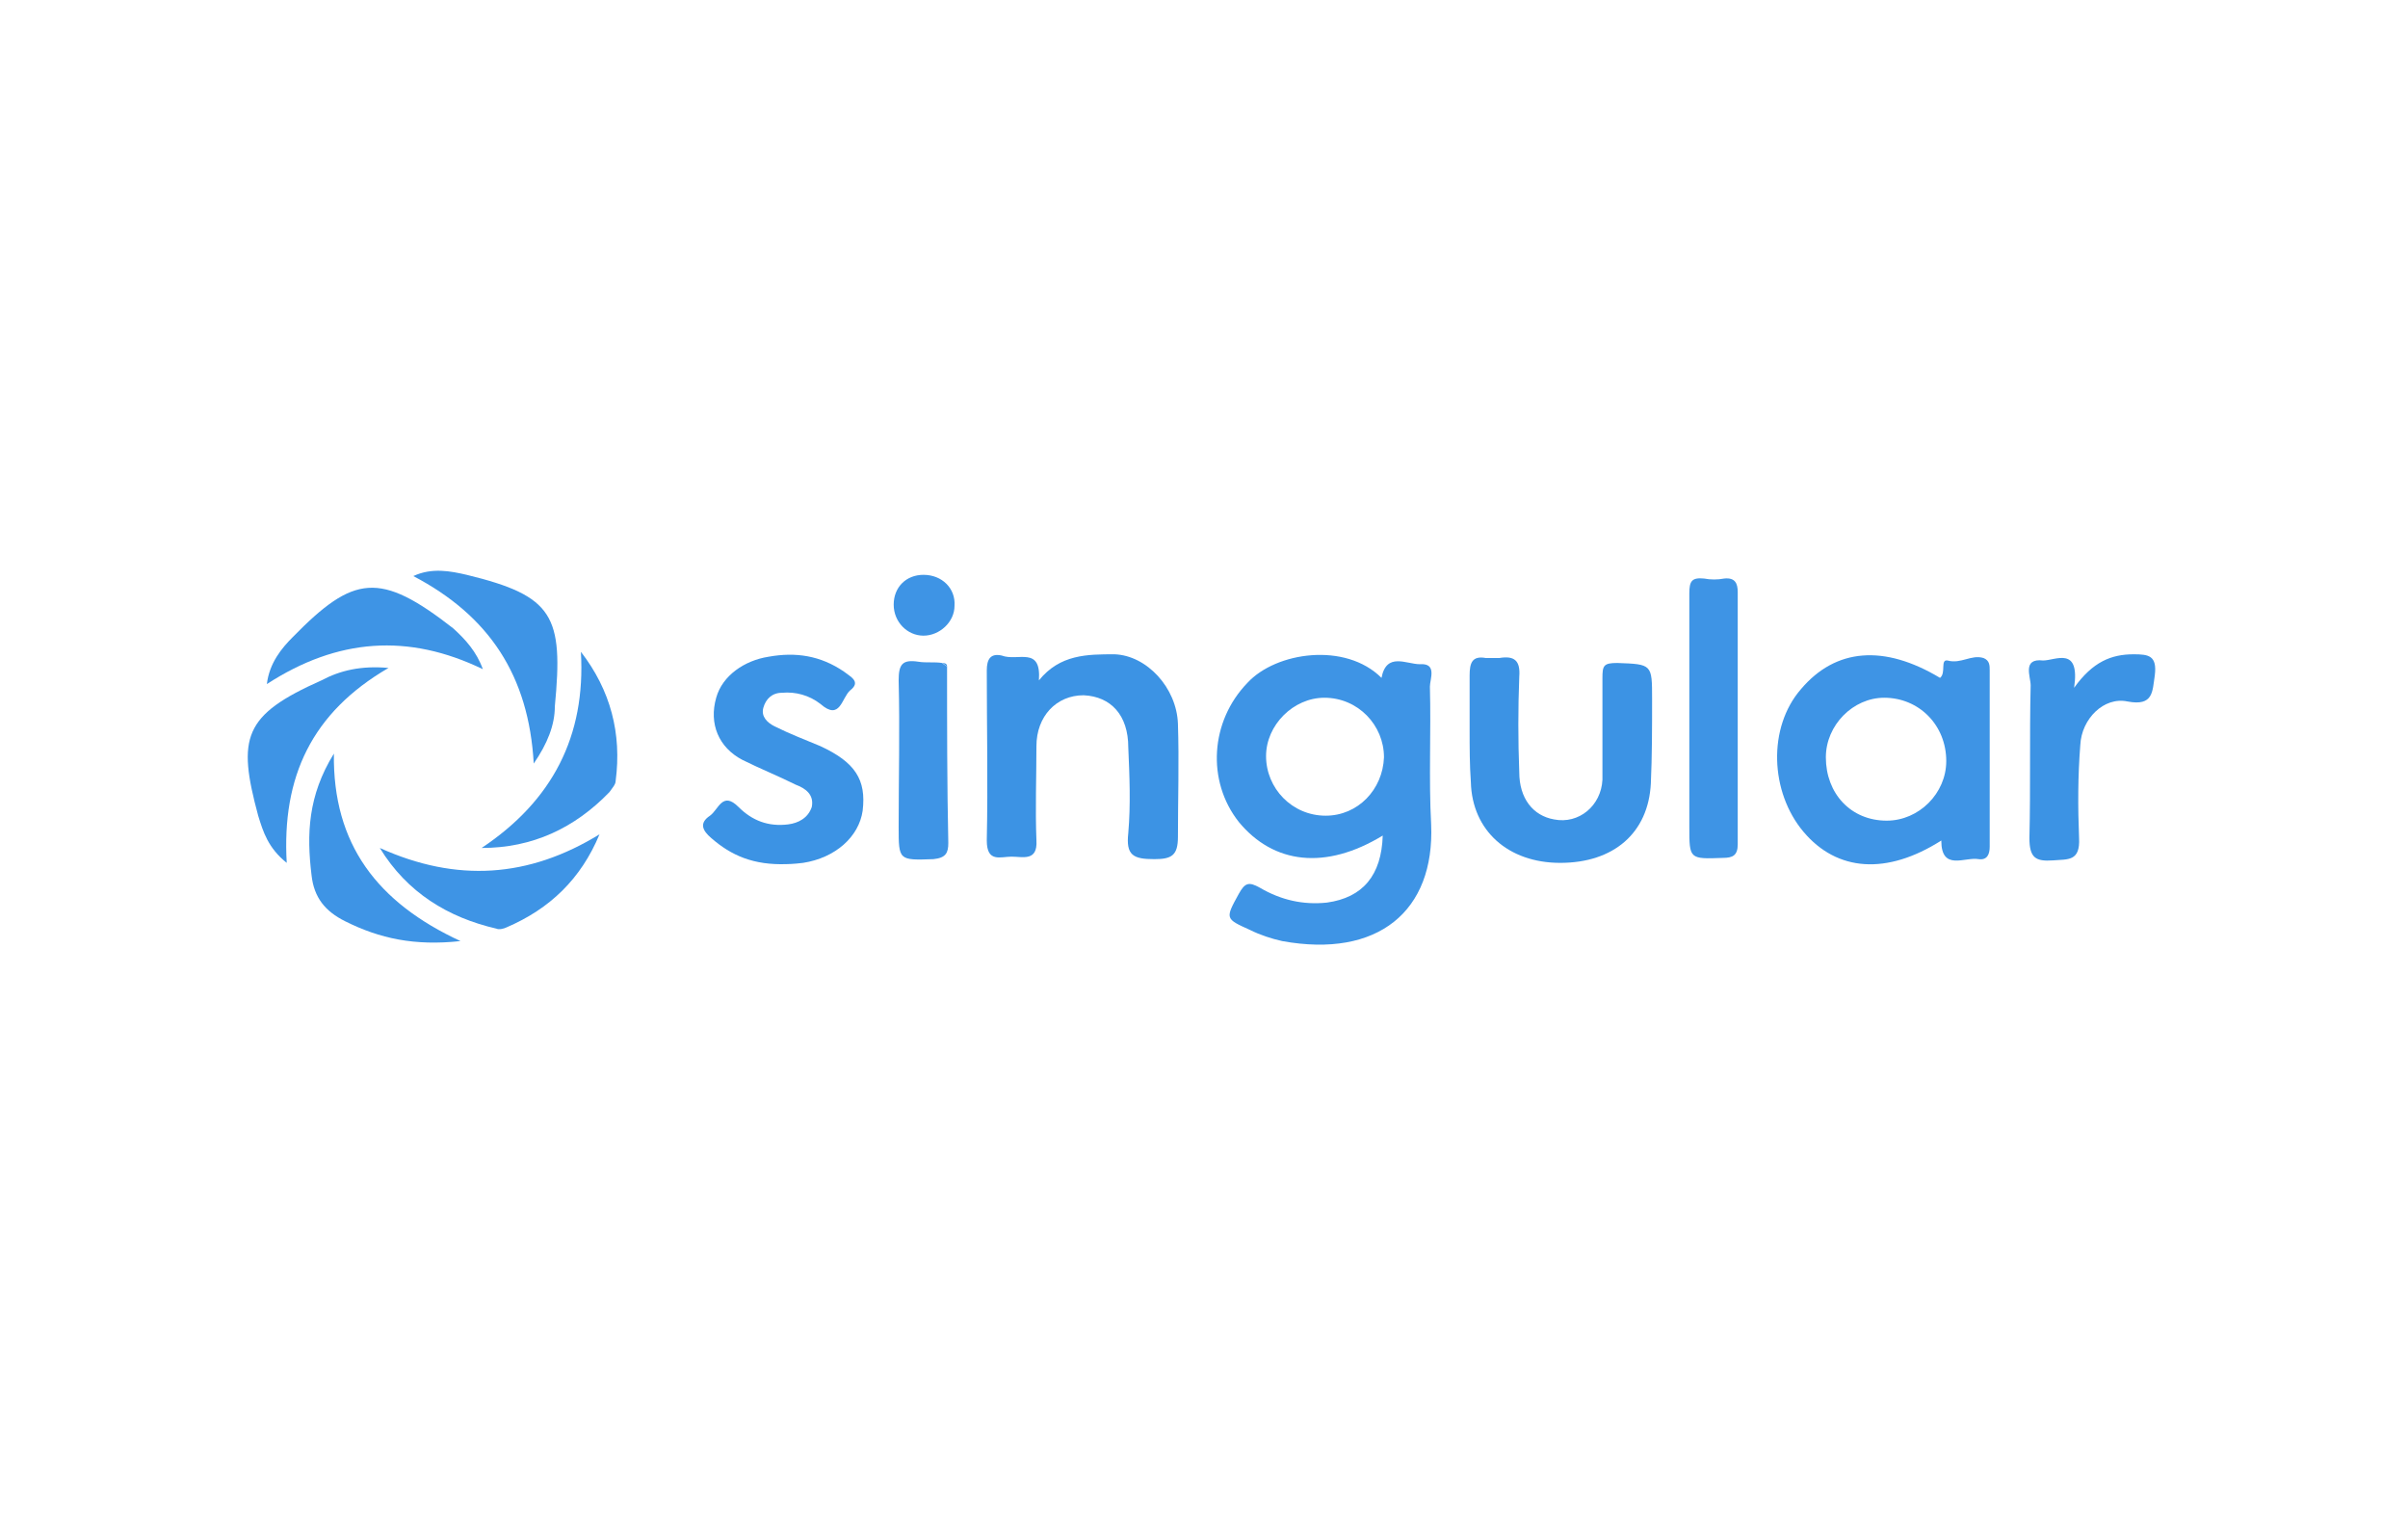
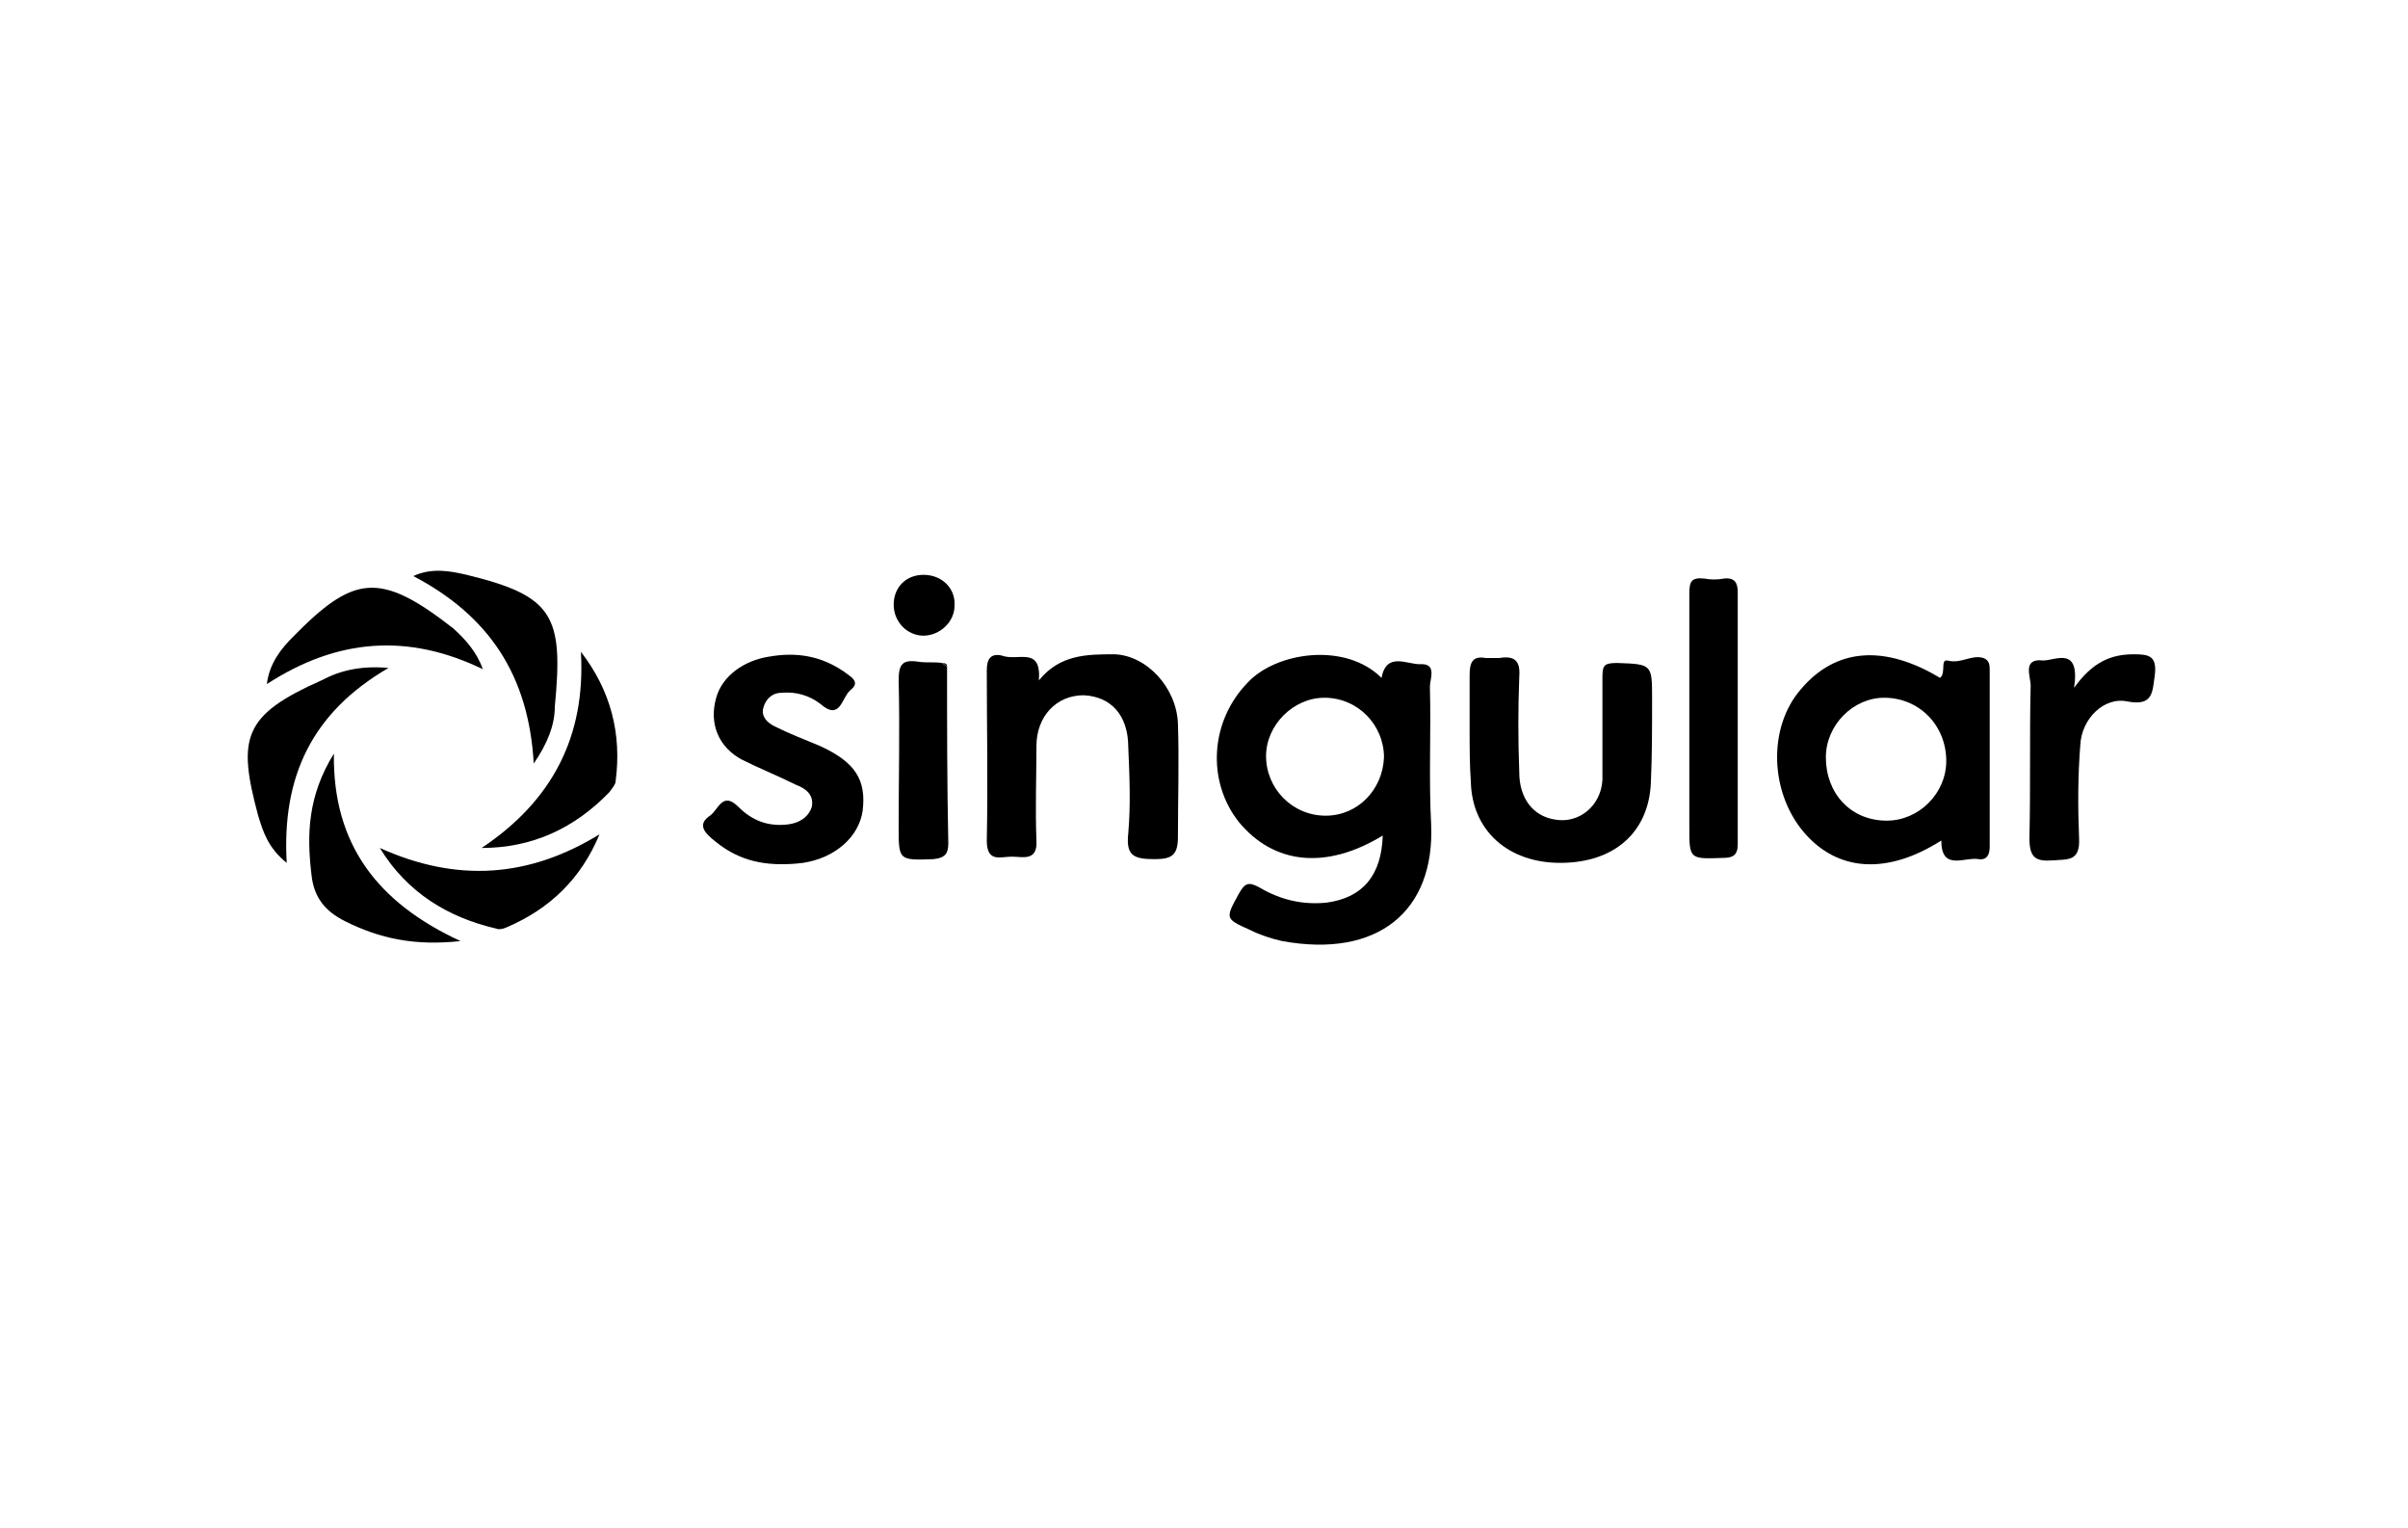
- <svg xmlns="http://www.w3.org/2000/svg" version="1.0" id="katman_1" x="0px" y="0px" viewBox="0 0 194 123" style="enable-background:new 0 0 194 123;" xml:space="preserve">
+ <svg xmlns="http://www.w3.org/2000/svg" version="1.0" id="katman_1" x="0px" y="0px" viewBox="0 0 194 123" style="enableBackground:new 0 0 194 123;" xml:space="preserve">
  <style type="text/css">
	.st0{fill:#3E94E5;}
	.st1{fill:#3C93E4;}
</style>
-   <path class="st0" d="M111.4,67.3c-4.6,2.8-8.8,2.3-11.6-1.1c-2.6-3.3-2.3-8.1,0.7-11.2c2.3-2.5,7.9-3.3,10.8-0.4  c0.4-2.1,2-1.1,3.1-1.1c1.4-0.1,0.8,1.2,0.8,1.8c0.1,3.7-0.1,7.4,0.1,11.1c0.3,7-4.3,10.8-12,9.4c-0.9-0.2-1.8-0.5-2.6-0.9  c-2-0.9-2-0.9-0.9-2.9c0.5-0.9,0.8-1,1.7-0.5c1.7,1,3.5,1.4,5.4,1.2C109.8,72.3,111.3,70.5,111.4,67.3z M111.5,61  c0-2.6-2.1-4.8-4.8-4.8c-2.5,0-4.7,2.2-4.7,4.7c0,2.6,2.1,4.8,4.8,4.8C109.4,65.7,111.4,63.6,111.5,61z" />
-   <path class="st0" d="M156.3,54.6c0.5-0.4,0-1.5,0.6-1.4c1.1,0.3,1.9-0.5,2.9-0.2c0.5,0.2,0.5,0.6,0.5,1c0,4.8,0,9.5,0,14.2  c0,0.6-0.2,1.1-0.9,1c-1.1-0.2-3,1-3-1.5c-4.4,2.8-8.4,2.5-11.1-0.7c-2.7-3.2-2.9-8.4-0.2-11.5C147.9,52.2,151.8,51.9,156.3,54.6z   M152,66.1c2.6,0,4.8-2.2,4.8-4.8c0-2.9-2.2-5.1-5-5.1c-2.5,0-4.7,2.2-4.7,4.8C147.1,63.9,149.1,66.1,152,66.1z" />
-   <path class="st1" d="M83.7,54.8c1.7-2.1,3.9-2.1,6.1-2.1c2.6,0.1,5,2.7,5.1,5.6c0.1,3,0,6.1,0,9.1c0,1.5-0.5,1.8-1.9,1.8  c-1.7,0-2.3-0.3-2.1-2.1c0.2-2.3,0.1-4.6,0-6.9c0-2.6-1.4-4.1-3.6-4.2c-2.2,0-3.8,1.7-3.8,4.1c0,2.5-0.1,5,0,7.6  c0.1,1.7-1.1,1.3-2,1.3c-0.9,0-2,0.5-2-1.3c0.1-4.6,0-9.2,0-13.7c0-0.9,0.3-1.4,1.2-1.2C82,53.3,83.9,52,83.7,54.8z" />
-   <path class="st1" d="M118.4,58.8c0-1.5,0-2.9,0-4.4c0-1,0.2-1.6,1.3-1.4c0.4,0,0.7,0,1.1,0c1.2-0.2,1.7,0.2,1.6,1.5  c-0.1,2.6-0.1,5.1,0,7.7c0,2.1,1.1,3.5,2.8,3.8c2,0.4,3.8-1.1,3.9-3.2c0-2.7,0-5.5,0-8.2c0-1,0.1-1.2,1.2-1.2  c2.8,0.1,2.8,0.1,2.8,2.9c0,2.3,0,4.6-0.1,6.8c-0.2,4-3,6.4-7.3,6.4c-4.2,0-7.1-2.6-7.2-6.5C118.4,61.6,118.4,60.2,118.4,58.8  C118.4,58.8,118.4,58.8,118.4,58.8z" />
-   <path class="st1" d="M63.4,69.6c-2.7,0.1-4.5-0.7-6.1-2.1c-0.7-0.6-1-1.2-0.1-1.8c0.7-0.5,1-2,2.3-0.7c1.1,1.1,2.4,1.6,4,1.4  c0.8-0.1,1.6-0.5,1.9-1.4c0.2-1-0.5-1.5-1.3-1.8c-1.4-0.7-2.9-1.3-4.3-2c-1.9-1-2.7-2.9-2.1-5c0.5-1.8,2.3-3,4.2-3.3  c2.2-0.4,4.2-0.1,6.1,1.2c0.5,0.4,1.4,0.8,0.5,1.5c-0.7,0.6-0.8,2.5-2.4,1.1c-0.9-0.7-2-1-3.1-0.9c-0.8,0-1.3,0.5-1.5,1.2  c-0.2,0.7,0.3,1.2,0.9,1.5c1.2,0.6,2.5,1.1,3.7,1.6c2.8,1.3,3.7,2.7,3.4,5.2c-0.3,2.1-2.2,3.8-4.8,4.2  C63.9,69.6,63.4,69.6,63.4,69.6z" />
-   <path class="st0" d="M136.1,57.8c0-3.3,0-6.7,0-10c0-1,0.2-1.3,1.2-1.2c0.5,0.1,1.1,0.1,1.6,0c0.9-0.1,1.1,0.4,1.1,1.1  c0,6.8,0,13.6,0,20.3c0,0.9-0.4,1.1-1.2,1.1c-2.7,0.1-2.7,0.1-2.7-2.5C136.1,63.7,136.1,60.8,136.1,57.8z" />
-   <path class="st1" d="M167.1,55.4c1.5-2.1,3-2.7,4.8-2.7c1.2,0,1.9,0.1,1.7,1.7c-0.2,1.3-0.1,2.5-2.2,2.1c-1.9-0.4-3.7,1.4-3.8,3.5  c-0.2,2.5-0.2,5-0.1,7.5c0.1,1.9-0.9,1.7-2.1,1.8c-1.4,0.1-1.9-0.2-1.9-1.8c0.1-4.1,0-8.2,0.1-12.3c0-0.7-0.7-2.2,1-2  C165.6,53.2,167.6,52,167.1,55.4z" />
-   <path class="st0" d="M76.3,53.7c0,4.8,0,9.5,0.1,14.2c0,0.8-0.2,1.2-1.2,1.3c-2.8,0.1-2.8,0.1-2.8-2.6c0-3.9,0.1-7.9,0-11.8  c0-1.3,0.3-1.7,1.6-1.5c0.6,0.1,1.3,0,1.9,0.1C76,53.5,76.2,53.6,76.3,53.7z" />
-   <path class="st0" d="M43,61.5c-0.4-7.1-3.6-11.9-9.7-15.1c1.5-0.7,3-0.4,4.3-0.1c7,1.7,7.8,3.3,7.1,10.6  C44.7,58.4,44.1,59.9,43,61.5z" />
-   <path class="st0" d="M48.3,67.2c-1.5,3.6-4,6-7.5,7.5c-0.2,0.1-0.6,0.2-0.8,0.1c-3.9-0.9-7.2-2.9-9.4-6.5  C36.8,71.1,42.6,70.7,48.3,67.2z" />
-   <path class="st0" d="M38.8,68.3c5.7-3.8,8.4-9,8-15.8c2.4,3.1,3.3,6.6,2.8,10.4c0,0.3-0.3,0.6-0.5,0.9  C46.3,66.7,42.9,68.3,38.8,68.3z" />
-   <path class="st0" d="M38.9,53.9c-6-2.9-11.7-2.5-17.4,1.2c0.2-1.7,1.2-2.9,2.1-3.8c4.9-5,7-5.3,12.9-0.7  C37.5,51.5,38.4,52.5,38.9,53.9z" />
-   <path class="st0" d="M31.3,53.8c-6.2,3.6-8.6,8.8-8.2,15.7c-1.5-1.2-1.9-2.5-2.3-3.8c-1.7-6.3-1.2-8.1,5.1-10.9  C27.4,54,29.1,53.6,31.3,53.8z" />
-   <path class="st0" d="M37.1,75.8c-3.7,0.4-6.5-0.2-9.3-1.6c-1.6-0.8-2.5-1.9-2.7-3.7c-0.4-3.3-0.3-6.4,1.8-9.8  C26.8,68,30.4,72.7,37.1,75.8z" />
-   <path class="st0" d="M74.4,51.2c-1.3,0-2.4-1.1-2.4-2.5c0-1.4,1-2.4,2.4-2.4c1.5,0,2.6,1.1,2.5,2.5C76.9,50.1,75.7,51.2,74.4,51.2z" />
-   <path class="st1" d="M76.3,53.7c-0.1-0.1-0.2-0.2-0.4-0.3C76.2,53.4,76.3,53.5,76.3,53.7z" />
+   <path className="st0" d="M111.4,67.3c-4.6,2.8-8.8,2.3-11.6-1.1c-2.6-3.3-2.3-8.1,0.7-11.2c2.3-2.5,7.9-3.3,10.8-0.4  c0.4-2.1,2-1.1,3.1-1.1c1.4-0.1,0.8,1.2,0.8,1.8c0.1,3.7-0.1,7.4,0.1,11.1c0.3,7-4.3,10.8-12,9.4c-0.9-0.2-1.8-0.5-2.6-0.9  c-2-0.9-2-0.9-0.9-2.9c0.5-0.9,0.8-1,1.7-0.5c1.7,1,3.5,1.4,5.4,1.2C109.8,72.3,111.3,70.5,111.4,67.3z M111.5,61  c0-2.6-2.1-4.8-4.8-4.8c-2.5,0-4.7,2.2-4.7,4.7c0,2.6,2.1,4.8,4.8,4.8C109.4,65.7,111.4,63.6,111.5,61z" />
+   <path className="st0" d="M156.3,54.6c0.5-0.4,0-1.5,0.6-1.4c1.1,0.3,1.9-0.5,2.9-0.2c0.5,0.2,0.5,0.6,0.5,1c0,4.8,0,9.5,0,14.2  c0,0.6-0.2,1.1-0.9,1c-1.1-0.2-3,1-3-1.5c-4.4,2.8-8.4,2.5-11.1-0.7c-2.7-3.2-2.9-8.4-0.2-11.5C147.9,52.2,151.8,51.9,156.3,54.6z   M152,66.1c2.6,0,4.8-2.2,4.8-4.8c0-2.9-2.2-5.1-5-5.1c-2.5,0-4.7,2.2-4.7,4.8C147.1,63.9,149.1,66.1,152,66.1z" />
+   <path className="st1" d="M83.7,54.8c1.7-2.1,3.9-2.1,6.1-2.1c2.6,0.1,5,2.7,5.1,5.6c0.1,3,0,6.1,0,9.1c0,1.5-0.5,1.8-1.9,1.8  c-1.7,0-2.3-0.3-2.1-2.1c0.2-2.3,0.1-4.6,0-6.9c0-2.6-1.4-4.1-3.6-4.2c-2.2,0-3.8,1.7-3.8,4.1c0,2.5-0.1,5,0,7.6  c0.1,1.7-1.1,1.3-2,1.3c-0.9,0-2,0.5-2-1.3c0.1-4.6,0-9.2,0-13.7c0-0.9,0.3-1.4,1.2-1.2C82,53.3,83.9,52,83.7,54.8z" />
+   <path className="st1" d="M118.4,58.8c0-1.5,0-2.9,0-4.4c0-1,0.2-1.6,1.3-1.4c0.4,0,0.7,0,1.1,0c1.2-0.2,1.7,0.2,1.6,1.5  c-0.1,2.6-0.1,5.1,0,7.7c0,2.1,1.1,3.5,2.8,3.8c2,0.4,3.8-1.1,3.9-3.2c0-2.7,0-5.5,0-8.2c0-1,0.1-1.2,1.2-1.2  c2.8,0.1,2.8,0.1,2.8,2.9c0,2.3,0,4.6-0.1,6.8c-0.2,4-3,6.4-7.3,6.4c-4.2,0-7.1-2.6-7.2-6.5C118.4,61.6,118.4,60.2,118.4,58.8  C118.4,58.8,118.4,58.8,118.4,58.8z" />
+   <path className="st1" d="M63.4,69.6c-2.7,0.1-4.5-0.7-6.1-2.1c-0.7-0.6-1-1.2-0.1-1.8c0.7-0.5,1-2,2.3-0.7c1.1,1.1,2.4,1.6,4,1.4  c0.8-0.1,1.6-0.5,1.9-1.4c0.2-1-0.5-1.5-1.3-1.8c-1.4-0.7-2.9-1.3-4.3-2c-1.9-1-2.7-2.9-2.1-5c0.5-1.8,2.3-3,4.2-3.3  c2.2-0.4,4.2-0.1,6.1,1.2c0.5,0.4,1.4,0.8,0.5,1.5c-0.7,0.6-0.8,2.5-2.4,1.1c-0.9-0.7-2-1-3.1-0.9c-0.8,0-1.3,0.5-1.5,1.2  c-0.2,0.7,0.3,1.2,0.9,1.5c1.2,0.6,2.5,1.1,3.7,1.6c2.8,1.3,3.7,2.7,3.4,5.2c-0.3,2.1-2.2,3.8-4.8,4.2  C63.9,69.6,63.4,69.6,63.4,69.6z" />
+   <path className="st0" d="M136.1,57.8c0-3.3,0-6.7,0-10c0-1,0.2-1.3,1.2-1.2c0.5,0.1,1.1,0.1,1.6,0c0.9-0.1,1.1,0.4,1.1,1.1  c0,6.8,0,13.6,0,20.3c0,0.9-0.4,1.1-1.2,1.1c-2.7,0.1-2.7,0.1-2.7-2.5C136.1,63.7,136.1,60.8,136.1,57.8z" />
+   <path className="st1" d="M167.1,55.4c1.5-2.1,3-2.7,4.8-2.7c1.2,0,1.9,0.1,1.7,1.7c-0.2,1.3-0.1,2.5-2.2,2.1c-1.9-0.4-3.7,1.4-3.8,3.5  c-0.2,2.5-0.2,5-0.1,7.5c0.1,1.9-0.9,1.7-2.1,1.8c-1.4,0.1-1.9-0.2-1.9-1.8c0.1-4.1,0-8.2,0.1-12.3c0-0.7-0.7-2.2,1-2  C165.6,53.2,167.6,52,167.1,55.4z" />
+   <path className="st0" d="M76.3,53.7c0,4.8,0,9.5,0.1,14.2c0,0.8-0.2,1.2-1.2,1.3c-2.8,0.1-2.8,0.1-2.8-2.6c0-3.9,0.1-7.9,0-11.8  c0-1.3,0.3-1.7,1.6-1.5c0.6,0.1,1.3,0,1.9,0.1C76,53.5,76.2,53.6,76.3,53.7z" />
+   <path className="st0" d="M43,61.5c-0.4-7.1-3.6-11.9-9.7-15.1c1.5-0.7,3-0.4,4.3-0.1c7,1.7,7.8,3.3,7.1,10.6  C44.7,58.4,44.1,59.9,43,61.5z" />
+   <path className="st0" d="M48.3,67.2c-1.5,3.6-4,6-7.5,7.5c-0.2,0.1-0.6,0.2-0.8,0.1c-3.9-0.9-7.2-2.9-9.4-6.5  C36.8,71.1,42.6,70.7,48.3,67.2z" />
+   <path className="st0" d="M38.8,68.3c5.7-3.8,8.4-9,8-15.8c2.4,3.1,3.3,6.6,2.8,10.4c0,0.3-0.3,0.6-0.5,0.9  C46.3,66.7,42.9,68.3,38.8,68.3z" />
+   <path className="st0" d="M38.9,53.9c-6-2.9-11.7-2.5-17.4,1.2c0.2-1.7,1.2-2.9,2.1-3.8c4.9-5,7-5.3,12.9-0.7  C37.5,51.5,38.4,52.5,38.9,53.9z" />
+   <path className="st0" d="M31.3,53.8c-6.2,3.6-8.6,8.8-8.2,15.7c-1.5-1.2-1.9-2.5-2.3-3.8c-1.7-6.3-1.2-8.1,5.1-10.9  C27.4,54,29.1,53.6,31.3,53.8z" />
+   <path className="st0" d="M37.1,75.8c-3.7,0.4-6.5-0.2-9.3-1.6c-1.6-0.8-2.5-1.9-2.7-3.7c-0.4-3.3-0.3-6.4,1.8-9.8  C26.8,68,30.4,72.7,37.1,75.8z" />
+   <path className="st0" d="M74.4,51.2c-1.3,0-2.4-1.1-2.4-2.5c0-1.4,1-2.4,2.4-2.4c1.5,0,2.6,1.1,2.5,2.5C76.9,50.1,75.7,51.2,74.4,51.2z" />
+   <path className="st1" d="M76.3,53.7c-0.1-0.1-0.2-0.2-0.4-0.3C76.2,53.4,76.3,53.5,76.3,53.7z" />
</svg>
